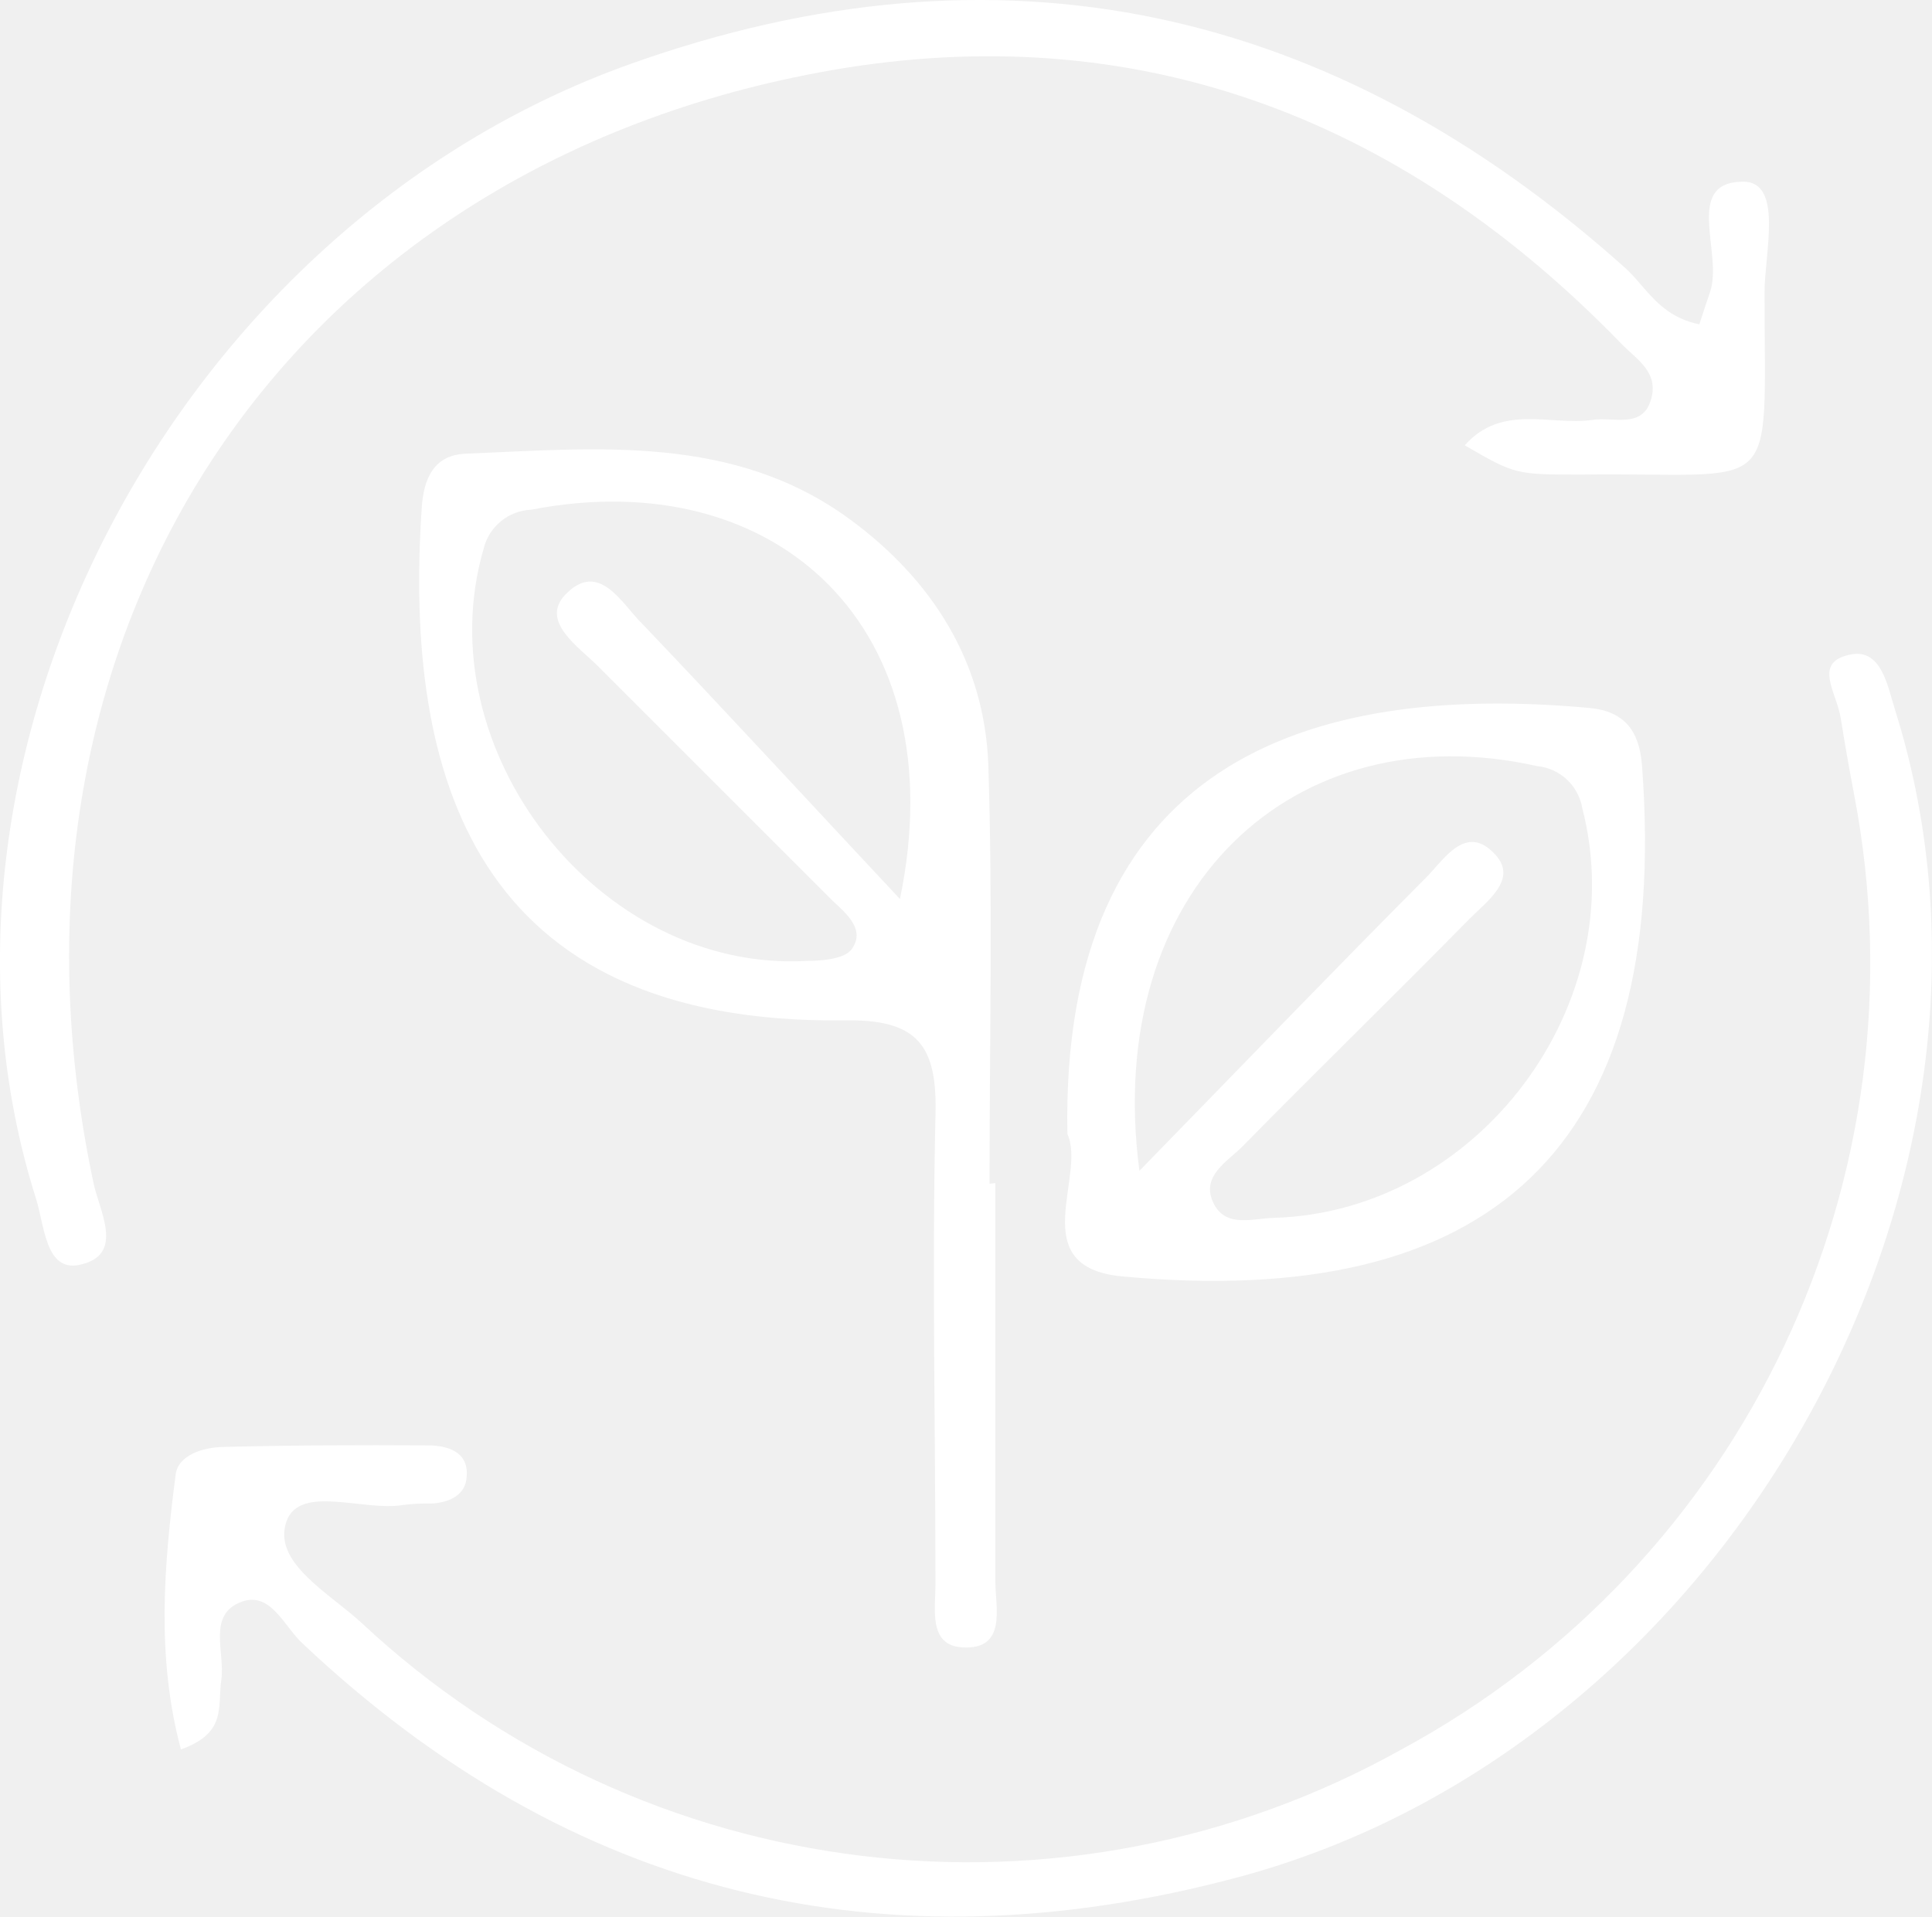
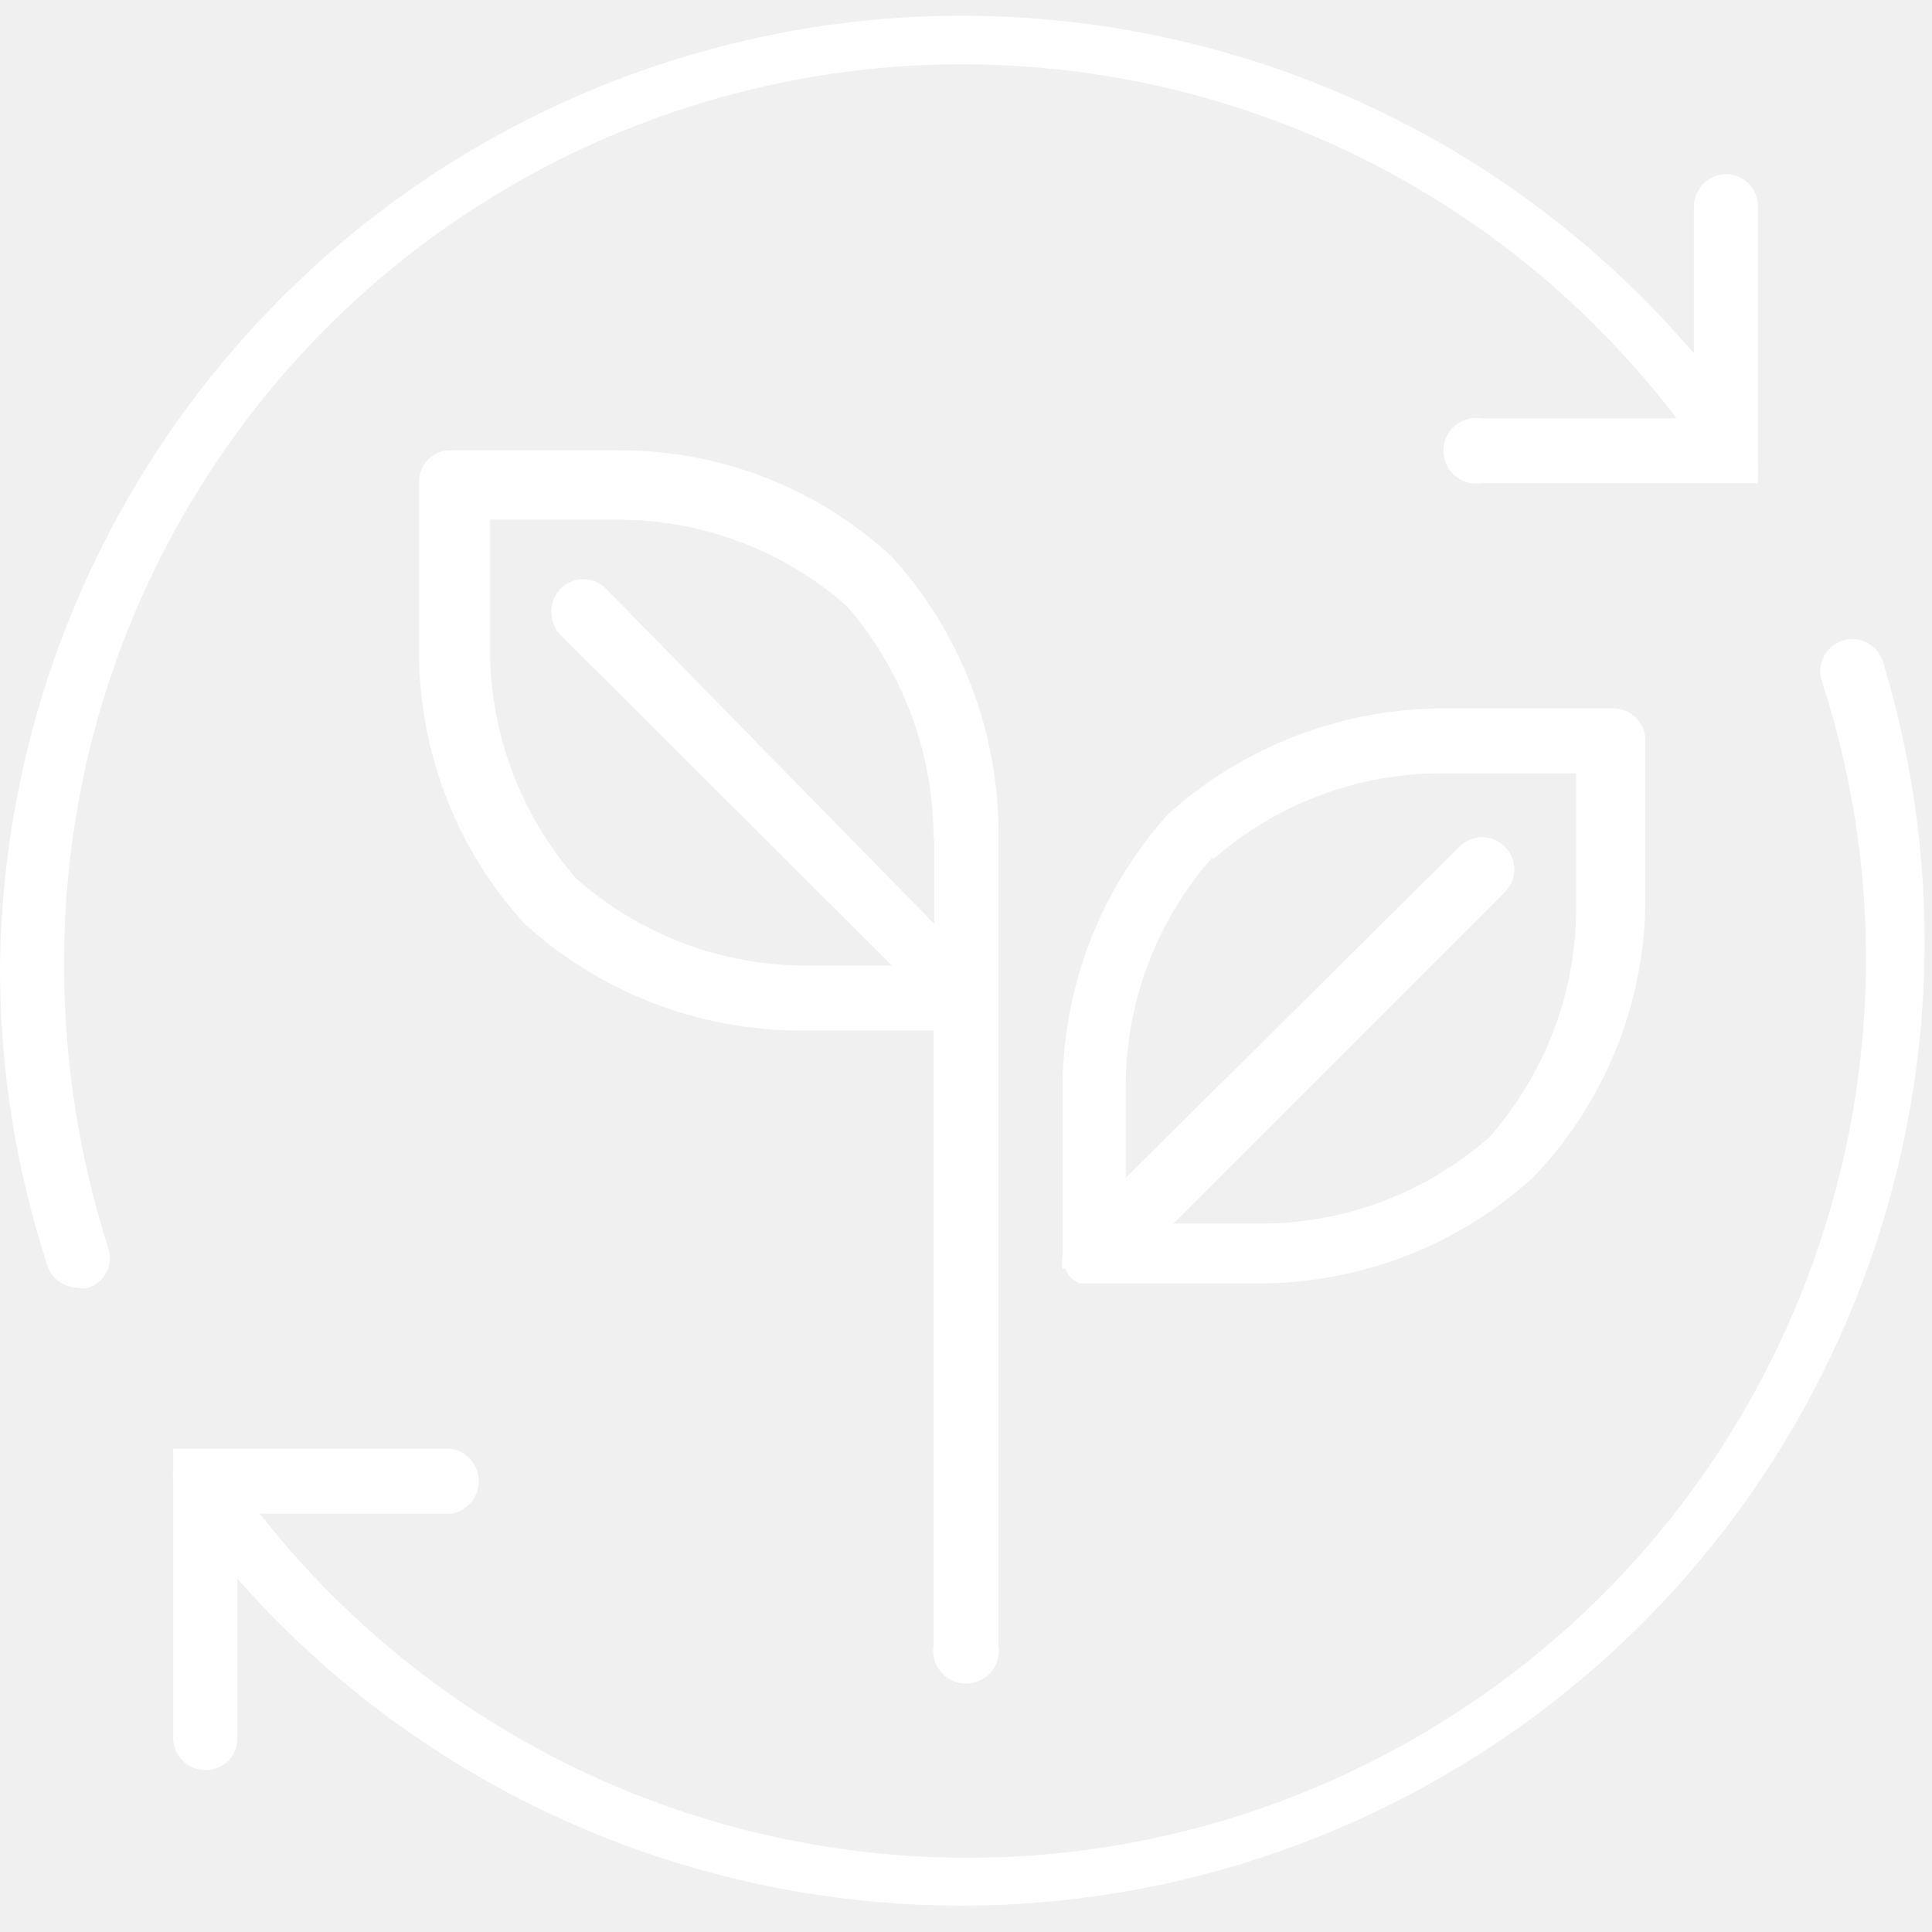
- <svg xmlns="http://www.w3.org/2000/svg" viewBox="0 0 98.99 98.22">
+ <svg xmlns="http://www.w3.org/2000/svg" viewBox="0 0 22.31 22.31">
  <defs>
    <style>.cls-1{fill:#fff;}</style>
  </defs>
  <g id="Capa_2" data-name="Capa 2">
-     <g id="Capa_1-2" data-name="Capa 1">
-       <g id="Capa_2-2" data-name="Capa 2">
-         <g id="Capa_1-2-2" data-name="Capa 1-2">
-           <path class="cls-1" d="M87.07,16.62c.24-.74.39-1.2.55-1.66.67-2-1.37-5.62,1.67-5.65C91.4,9.28,90.4,13,90.41,15c0,10.73.9,9.19-9.36,9.32-3.41,0-3.41,0-6-1.5,1.9-2.14,4.38-1,6.53-1.3,1.08-.17,2.54.46,3-1s-.75-2.11-1.52-2.92C72.15,6.35,58.86,1,43.31,3.48,14.85,8.09-1.21,32.33,4.79,60.62c.3,1.45,1.64,3.71-.73,4.2-1.72.36-1.78-2-2.21-3.38C-5.27,39,8.84,11.66,32.27,3.29c18.95-6.77,36-3,51,10.44C84.34,14.69,85,16.2,87.07,16.62Z" />
-           <path class="cls-1" d="M9.27,89.65C8,84.9,8.4,80.22,9,75.56c.13-1,1.42-1.39,2.42-1.41,3.5-.09,7-.1,10.49-.08,1,0,2.12.31,2,1.61-.05.94-.89,1.32-1.8,1.37a9.43,9.43,0,0,0-1.5.08c-2,.32-5.25-1.07-5.93.83-.75,2.11,2.21,3.69,3.85,5.21a45.52,45.52,0,0,0,53.3,6.47A45.79,45.79,0,0,0,95,40.72c-.25-1.31-.48-2.62-.69-3.94s-1.48-2.89.57-3.25c1.53-.26,1.84,1.65,2.22,2.86,7.6,24.16-8.59,53.07-33.63,59.8-18.15,4.87-34.24,1-48-12-.92-.87-1.61-2.64-3.08-2.11-1.79.65-.85,2.58-1.05,4S11.63,88.8,9.27,89.65Z" />
-           <path class="cls-1" d="M51,60.63V81.07c0,1.3.61,3.5-1.71,3.35-1.75-.12-1.35-2-1.36-3.28,0-8-.18-16,0-23.93.11-3.6-.86-5-4.7-4.92C24.28,52.5,20.68,39.75,21.61,26c.1-1.49.63-2.69,2.26-2.75,6.8-.28,13.74-1,19.7,3.38,4.21,3.1,6.89,7.32,7.07,12.61.23,7.13.06,14.28.06,21.42ZM46.11,46.07C49,32.2,39.8,23.68,27.22,26.12a2.62,2.62,0,0,0-2.44,2c-3,10.3,5.92,21.75,16.6,21.12.79,0,1.91-.11,2.26-.6.72-1-.27-1.82-1-2.5l-12-12c-1-1-2.95-2.28-1.7-3.64,1.76-1.87,2.95.5,4,1.5C37.37,36.65,41.72,41.38,46.11,46.07Z" />
-           <path class="cls-1" d="M54.69,58.11c-.36-18.9,12.16-23.17,26.75-21.83,1.82.17,2.56,1.21,2.69,2.94C85.63,59,76.19,67.16,57.5,65.41,52.45,64.94,55.68,60.28,54.69,58.11ZM58.38,60c5.43-5.57,10-10.32,14.66-15,.93-.92,2.06-2.86,3.57-1.21,1.18,1.27-.43,2.4-1.31,3.29C71.45,51,67.51,54.83,63.66,58.75c-.76.77-2.12,1.5-1.51,2.85s2,.84,3.12.81c10.46-.31,18.41-10.95,15.8-21a2.6,2.6,0,0,0-2.31-2.15C66.33,36.47,56.48,45.55,58.38,60Z" />
-         </g>
-       </g>
+     <g id="Capa_2-2" data-name="Capa 2">
+       <path class="cls-1" d="M.74,11.15A10.37,10.37,0,0,1,19.36,4.83H17.11a.38.38,0,1,0,0,.75h3.07l.07,0,0,0s0,0,0,0,0,0,.05,0l0-.06,0-.06a.22.22,0,0,0,0-.08,0,0,0,0,0,0,0v-3a.37.37,0,0,0-.37-.37.38.38,0,0,0-.37.37V4.08A11.11,11.11,0,0,0,0,11.15a11,11,0,0,0,.55,3.47.37.37,0,0,0,.35.25.25.25,0,0,0,.12,0,.36.36,0,0,0,.23-.46,10.71,10.71,0,0,1-.51-3.24" />
+       <path class="cls-1" d="M21.74,7.63a.37.37,0,0,0-.7.24A10.38,10.38,0,0,1,3,17.48H5.21a.38.38,0,0,0,0-.75h-3l-.08,0-.06,0H2l0,0L2,16.87l0,.06,0,.06a.22.22,0,0,0,0,.08s0,0,0,0v3a.37.37,0,0,0,.37.37.36.36,0,0,0,.37-.37V18.23A11.13,11.13,0,0,0,21.74,7.63" />
+       <path class="cls-1" d="M14,9.93a4,4,0,0,1,2.65-1h1.55v1.51a4,4,0,0,1-1,2.69,4,4,0,0,1-2.65,1h-1l3.83-3.83a.37.37,0,0,0,0-.52.37.37,0,0,0-.53,0L13,13.6v-1a4,4,0,0,1,1-2.7M12.3,14.65h0a.41.41,0,0,0,.07.11l.09.06,0,0,.14,0h1.92a4.71,4.71,0,0,0,3.18-1.22A4.65,4.65,0,0,0,19,10.41V8.55a.37.37,0,0,0-.37-.37H16.67A4.77,4.77,0,0,0,13.49,9.4a4.74,4.74,0,0,0-1.22,3.24V14.5a.4.4,0,0,0,0,.15" />
+       <path class="cls-1" d="M10.79,9.67v1L7,6.8a.37.37,0,0,0-.53,0,.39.39,0,0,0,0,.53l3.83,3.82h-1a4,4,0,0,1-2.64-1,4,4,0,0,1-1-2.72V6H7.13A4,4,0,0,1,9.78,7a4.1,4.1,0,0,1,1,2.72M10.3,6.43A4.62,4.62,0,0,0,7.13,5.2H5.21a.36.36,0,0,0-.37.37V7.42a4.66,4.66,0,0,0,1.22,3.25A4.74,4.74,0,0,0,9.23,11.9h1.55V19a.38.38,0,1,0,.75,0V11.53h0V9.68A4.75,4.75,0,0,0,10.3,6.43" />
    </g>
  </g>
</svg>
